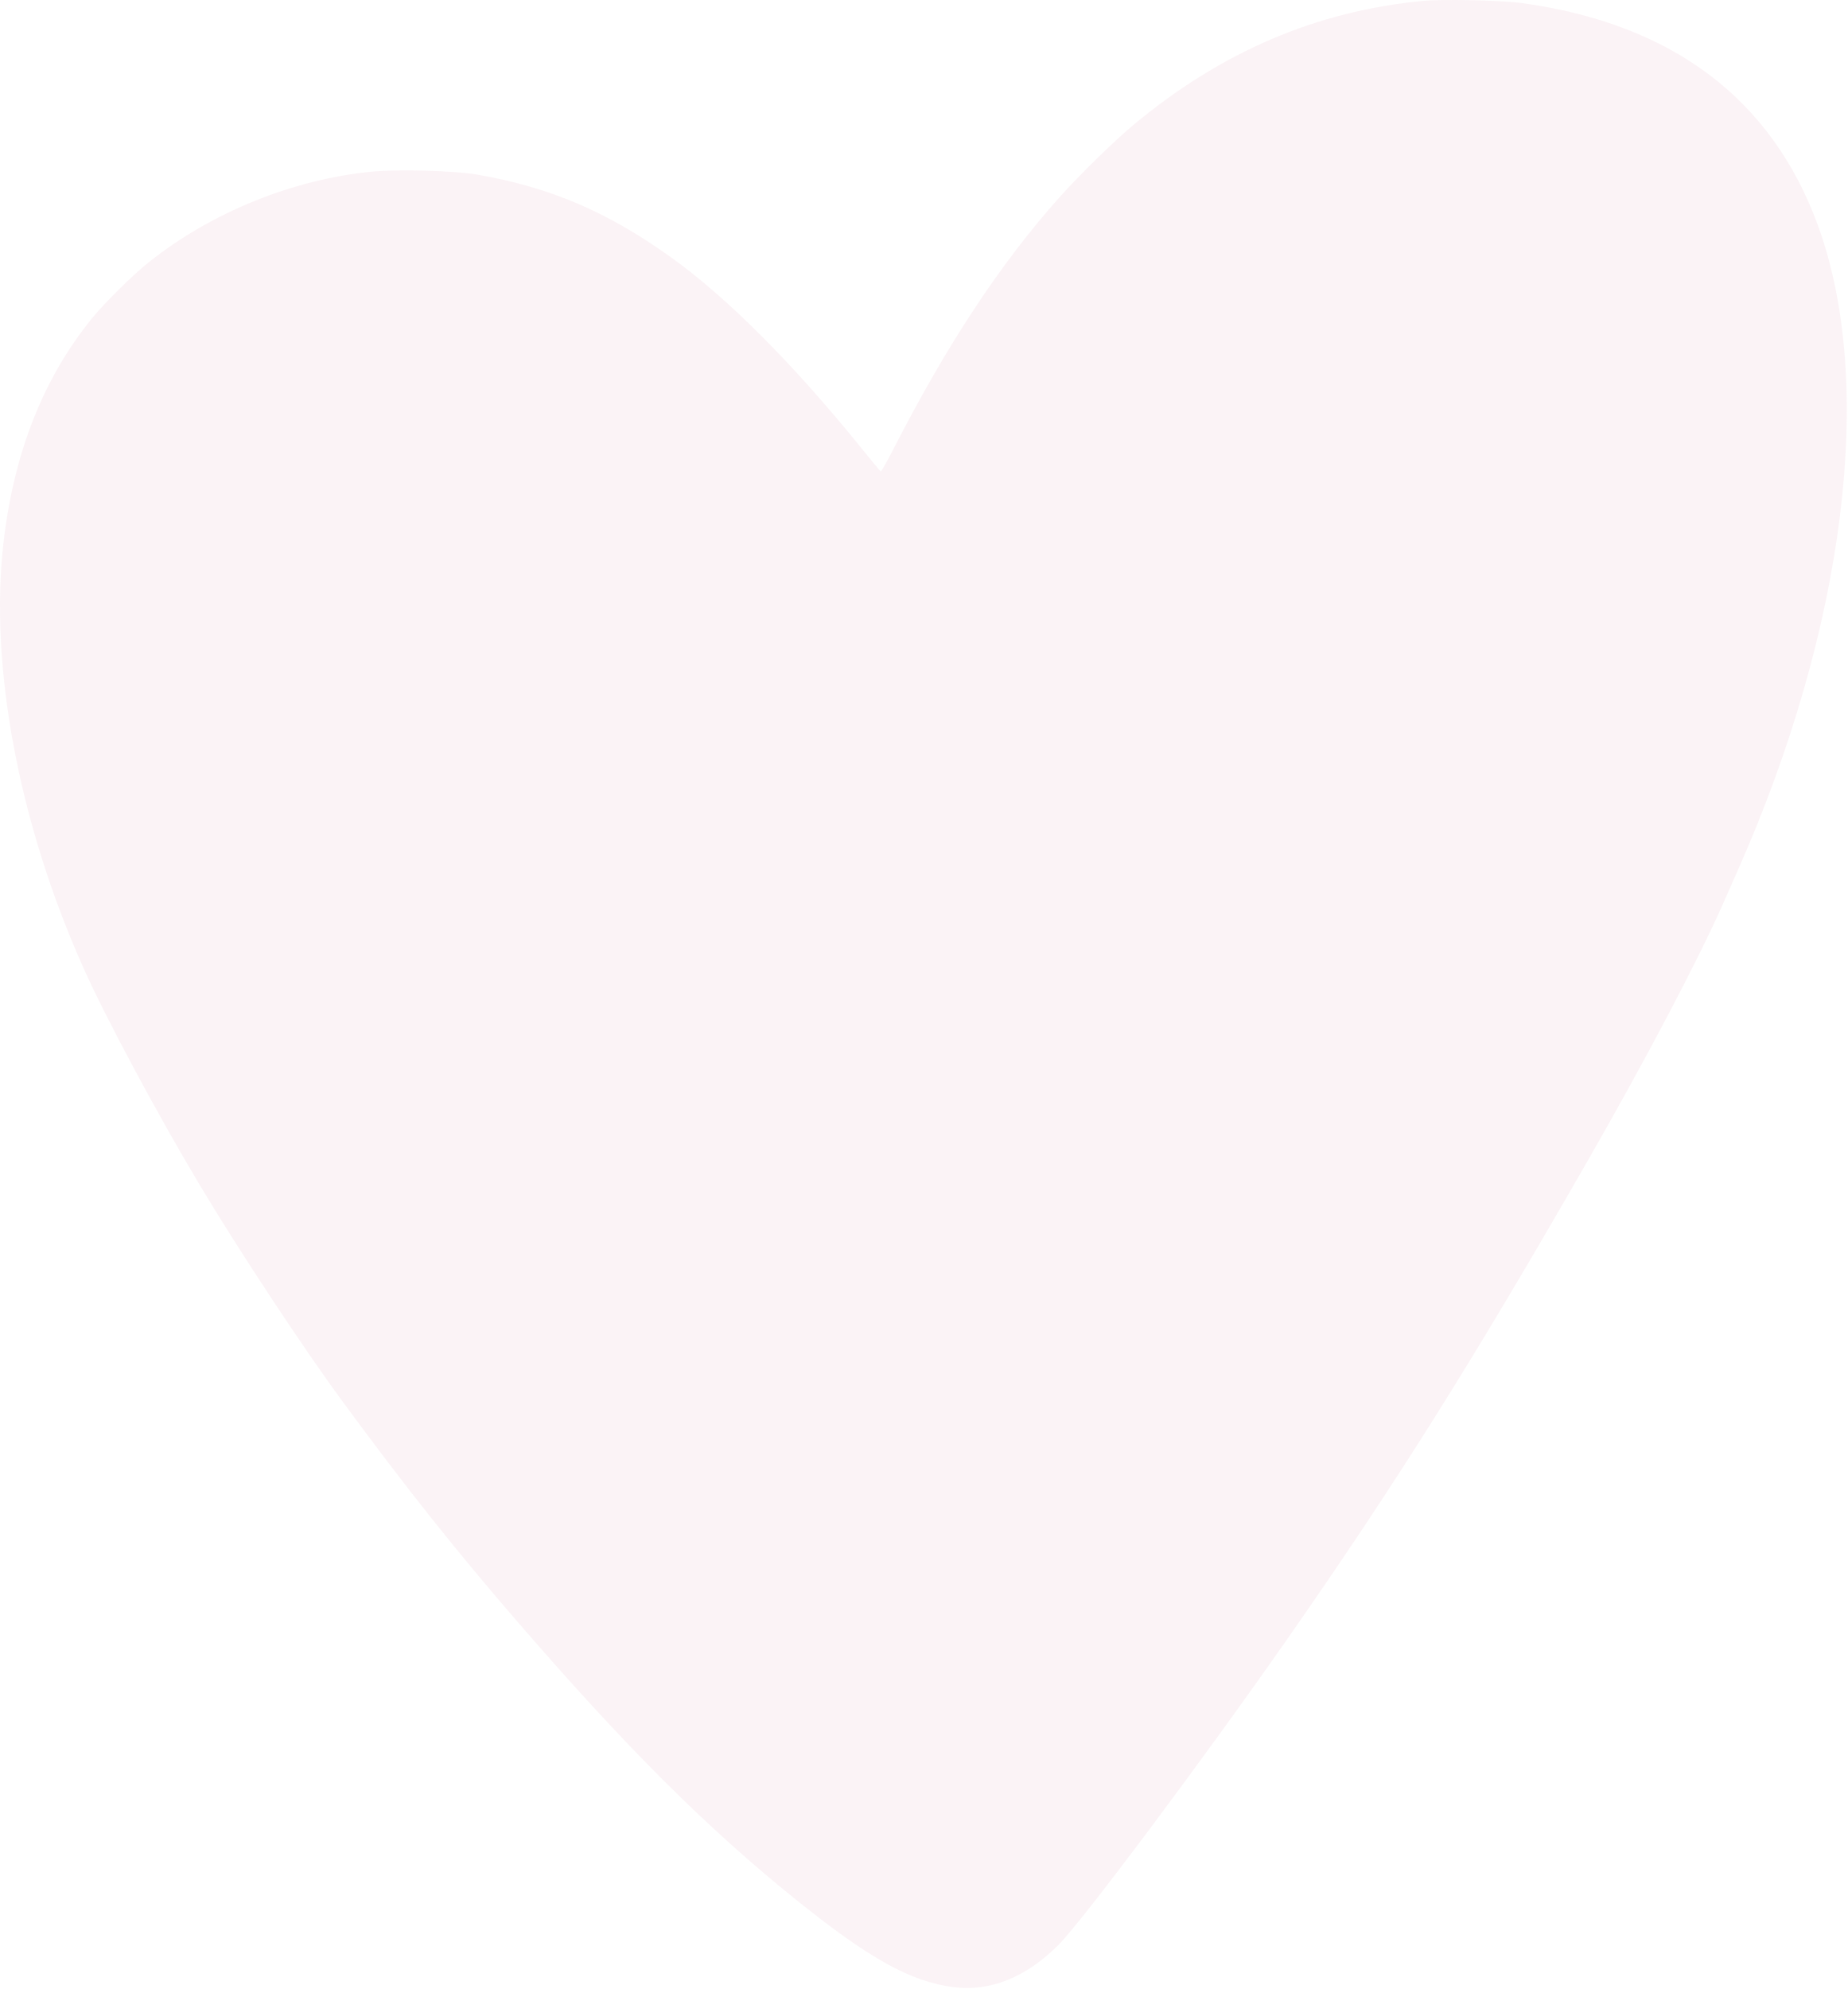
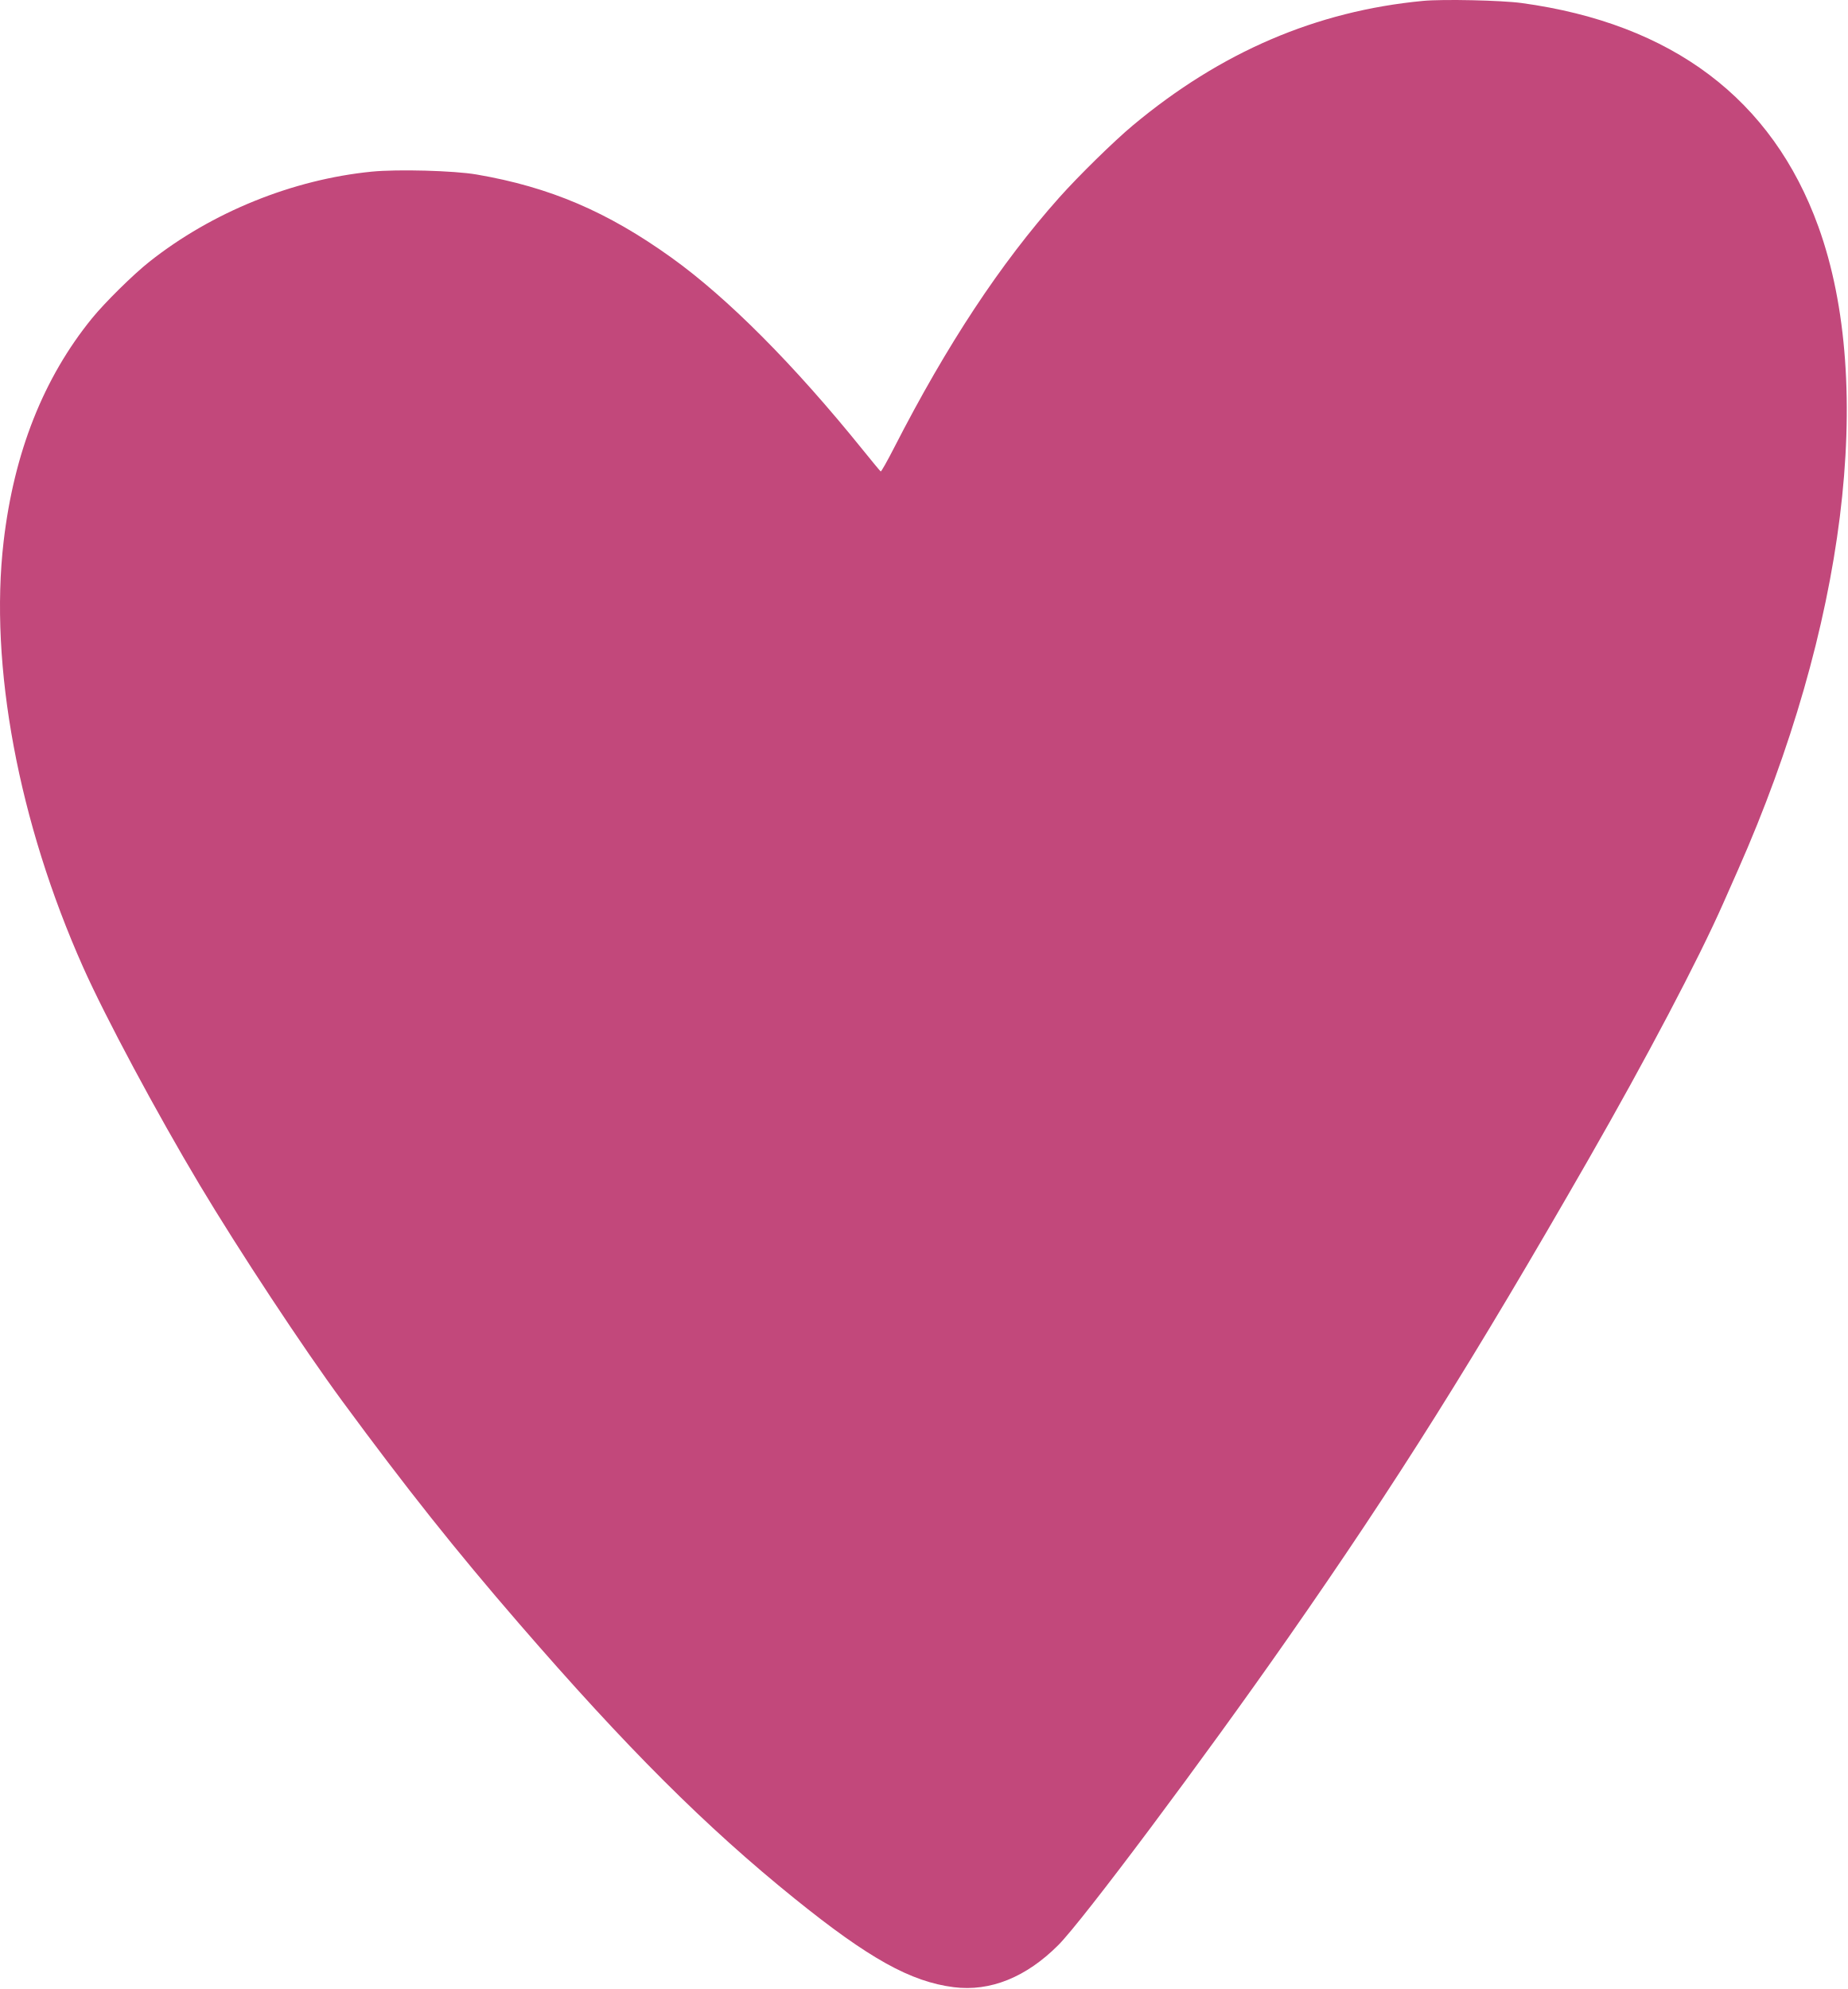
<svg xmlns="http://www.w3.org/2000/svg" width="1254" height="1350" viewBox="0 0 1254 1350" fill="none">
-   <path fill-rule="evenodd" clip-rule="evenodd" d="M965.944 0.608C893.477 7.48 828.692 35.276 768.944 85.132C756.18 95.782 732.134 119.352 719.012 134.074C679.112 178.84 642.823 233.816 606.957 303.831C602.289 312.943 598.179 320.219 597.824 320C597.468 319.78 591.999 313.182 585.669 305.337C539.052 247.561 493.953 202.254 455.831 174.9C412.236 143.618 373.251 126.986 323.476 118.433C308.163 115.802 269.797 114.763 252.28 116.505C198.588 121.845 143.869 144.019 101.409 177.644C90.388 186.371 71.197 205.292 62.43 216.074C29.522 256.545 9.512 307.09 2.454 367.574C-7.352 451.601 12.548 558.106 56.445 656.529C71.61 690.533 106.358 755.418 135.544 804.234C162.262 848.921 205.755 914.858 232.401 951.073C276.143 1010.53 309.019 1051.89 352.167 1101.77C425.267 1186.27 479.053 1239.95 539.444 1288.68C589.757 1329.27 618.148 1345.08 647.398 1348.77C672.165 1351.9 696.635 1342.03 718.454 1320.12C734.953 1303.55 816.851 1194.08 874.093 1112.07C947.94 1006.28 1000.01 923.353 1078.17 787.073C1117.57 718.377 1152.91 651.225 1169.74 613.068C1171.93 608.121 1176.4 597.998 1179.69 590.573C1252.54 426.021 1273.14 261.26 1234.31 153.83C1203 67.216 1135.11 16.049 1032.94 2.068C1019.25 0.194 979.453 -0.673 965.944 0.608Z" fill="#C2487B" fill-opacity="0.07" />
+   <path fill-rule="evenodd" clip-rule="evenodd" d="M965.944 0.608C893.477 7.48 828.692 35.276 768.944 85.132C756.18 95.782 732.134 119.352 719.012 134.074C679.112 178.84 642.823 233.816 606.957 303.831C602.289 312.943 598.179 320.219 597.824 320C597.468 319.78 591.999 313.182 585.669 305.337C539.052 247.561 493.953 202.254 455.831 174.9C412.236 143.618 373.251 126.986 323.476 118.433C308.163 115.802 269.797 114.763 252.28 116.505C198.588 121.845 143.869 144.019 101.409 177.644C90.388 186.371 71.197 205.292 62.43 216.074C29.522 256.545 9.512 307.09 2.454 367.574C-7.352 451.601 12.548 558.106 56.445 656.529C71.61 690.533 106.358 755.418 135.544 804.234C162.262 848.921 205.755 914.858 232.401 951.073C276.143 1010.53 309.019 1051.89 352.167 1101.77C425.267 1186.27 479.053 1239.95 539.444 1288.68C589.757 1329.27 618.148 1345.08 647.398 1348.77C672.165 1351.9 696.635 1342.03 718.454 1320.12C734.953 1303.55 816.851 1194.08 874.093 1112.07C947.94 1006.28 1000.01 923.353 1078.17 787.073C1117.57 718.377 1152.91 651.225 1169.74 613.068C1171.93 608.121 1176.4 597.998 1179.69 590.573C1252.54 426.021 1273.14 261.26 1234.31 153.83C1203 67.216 1135.11 16.049 1032.94 2.068C1019.25 0.194 979.453 -0.673 965.944 0.608Z" fill="#C2487B" />
</svg>
